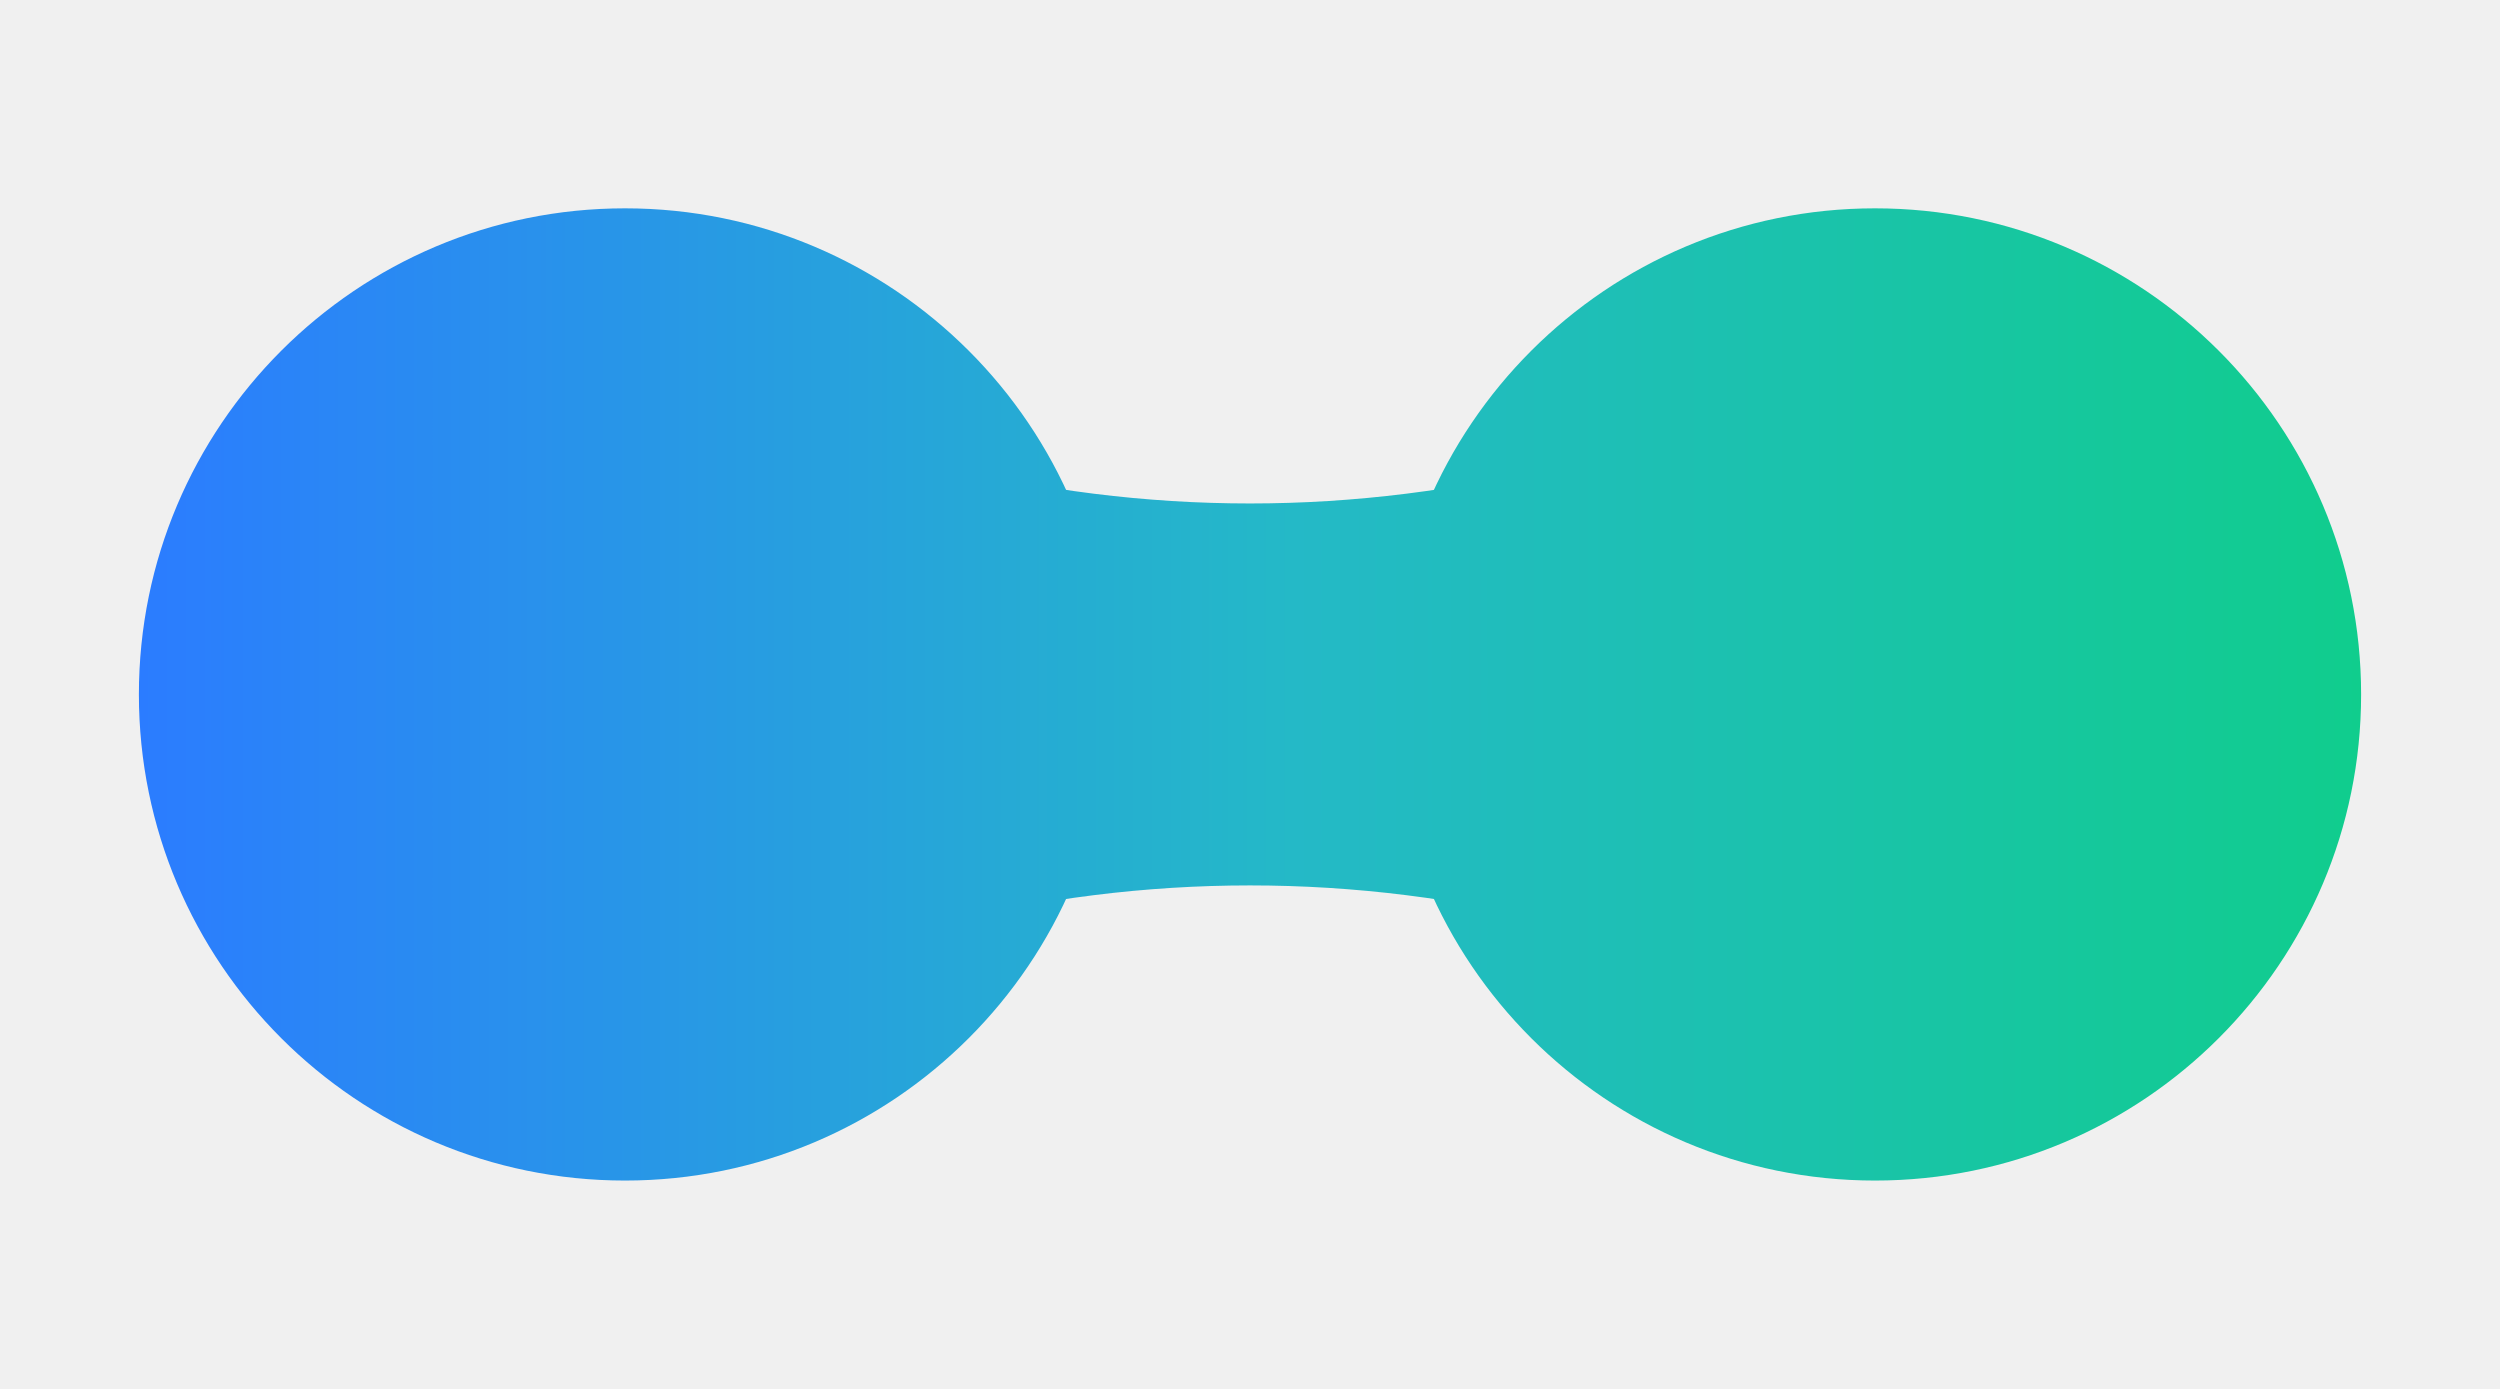
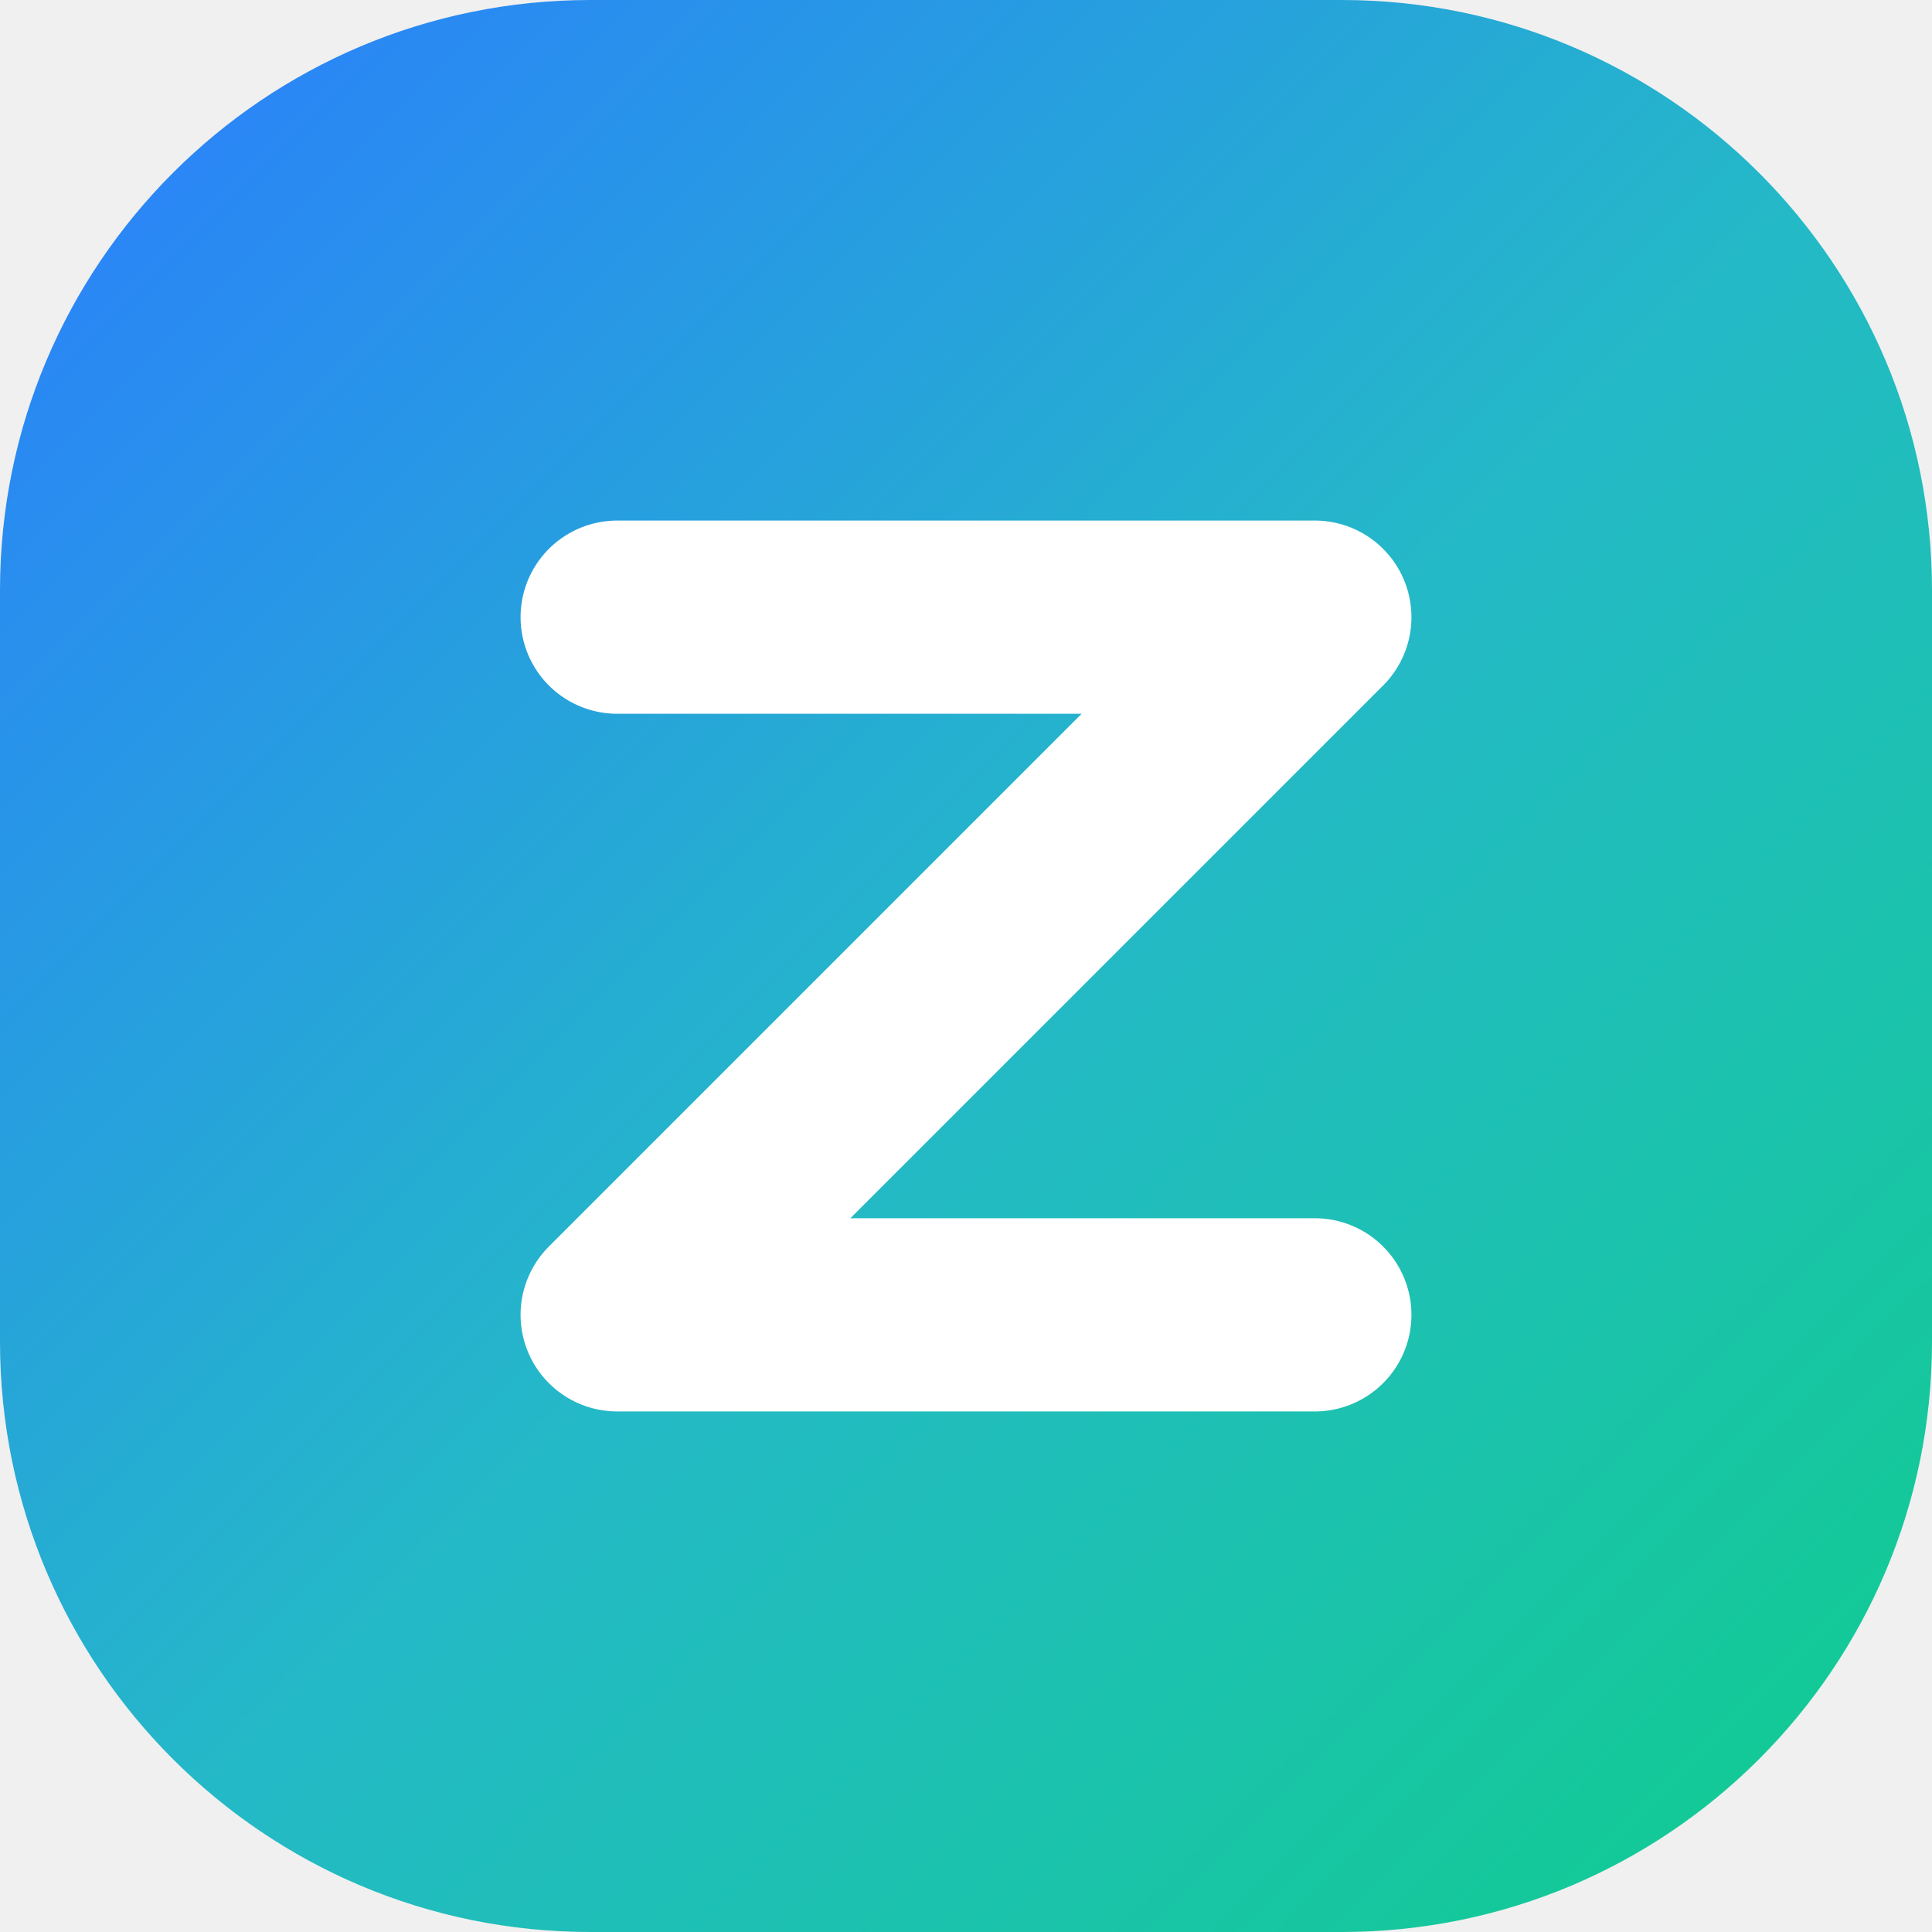
- <svg xmlns="http://www.w3.org/2000/svg" viewBox="0 0 72 40" role="img" aria-label="Ziira">
+ <svg xmlns="http://www.w3.org/2000/svg" viewBox="0 0 36 36" role="img" aria-label="Ziira">
  <defs>
-     <linearGradient id="g" x1="4" y1="0" x2="68" y2="0" gradientUnits="userSpaceOnUse">
+     <linearGradient id="g" x1="0" y1="0" x2="36" y2="36" gradientUnits="userSpaceOnUse">
      <stop offset="0" stop-color="#2B7CFF" />
      <stop offset=".52" stop-color="#24B9C7" />
      <stop offset="1" stop-color="#10CD8D" />
    </linearGradient>
  </defs>
-   <path d="M18 10Q36 19 54 10V30Q36 21 18 30Z" fill="url(#g)" />
-   <circle cx="18" cy="20" r="14" fill="url(#g)" />
-   <circle cx="54" cy="20" r="14" fill="url(#g)" />
+   <rect width="36" height="36" rx="11" fill="url(#g)" />
+   <path d="M11.5 11.5H24.5L11.5 24.5H24.5" fill="none" stroke="#fff" stroke-width="3.6" stroke-linecap="round" stroke-linejoin="round" />
</svg>
